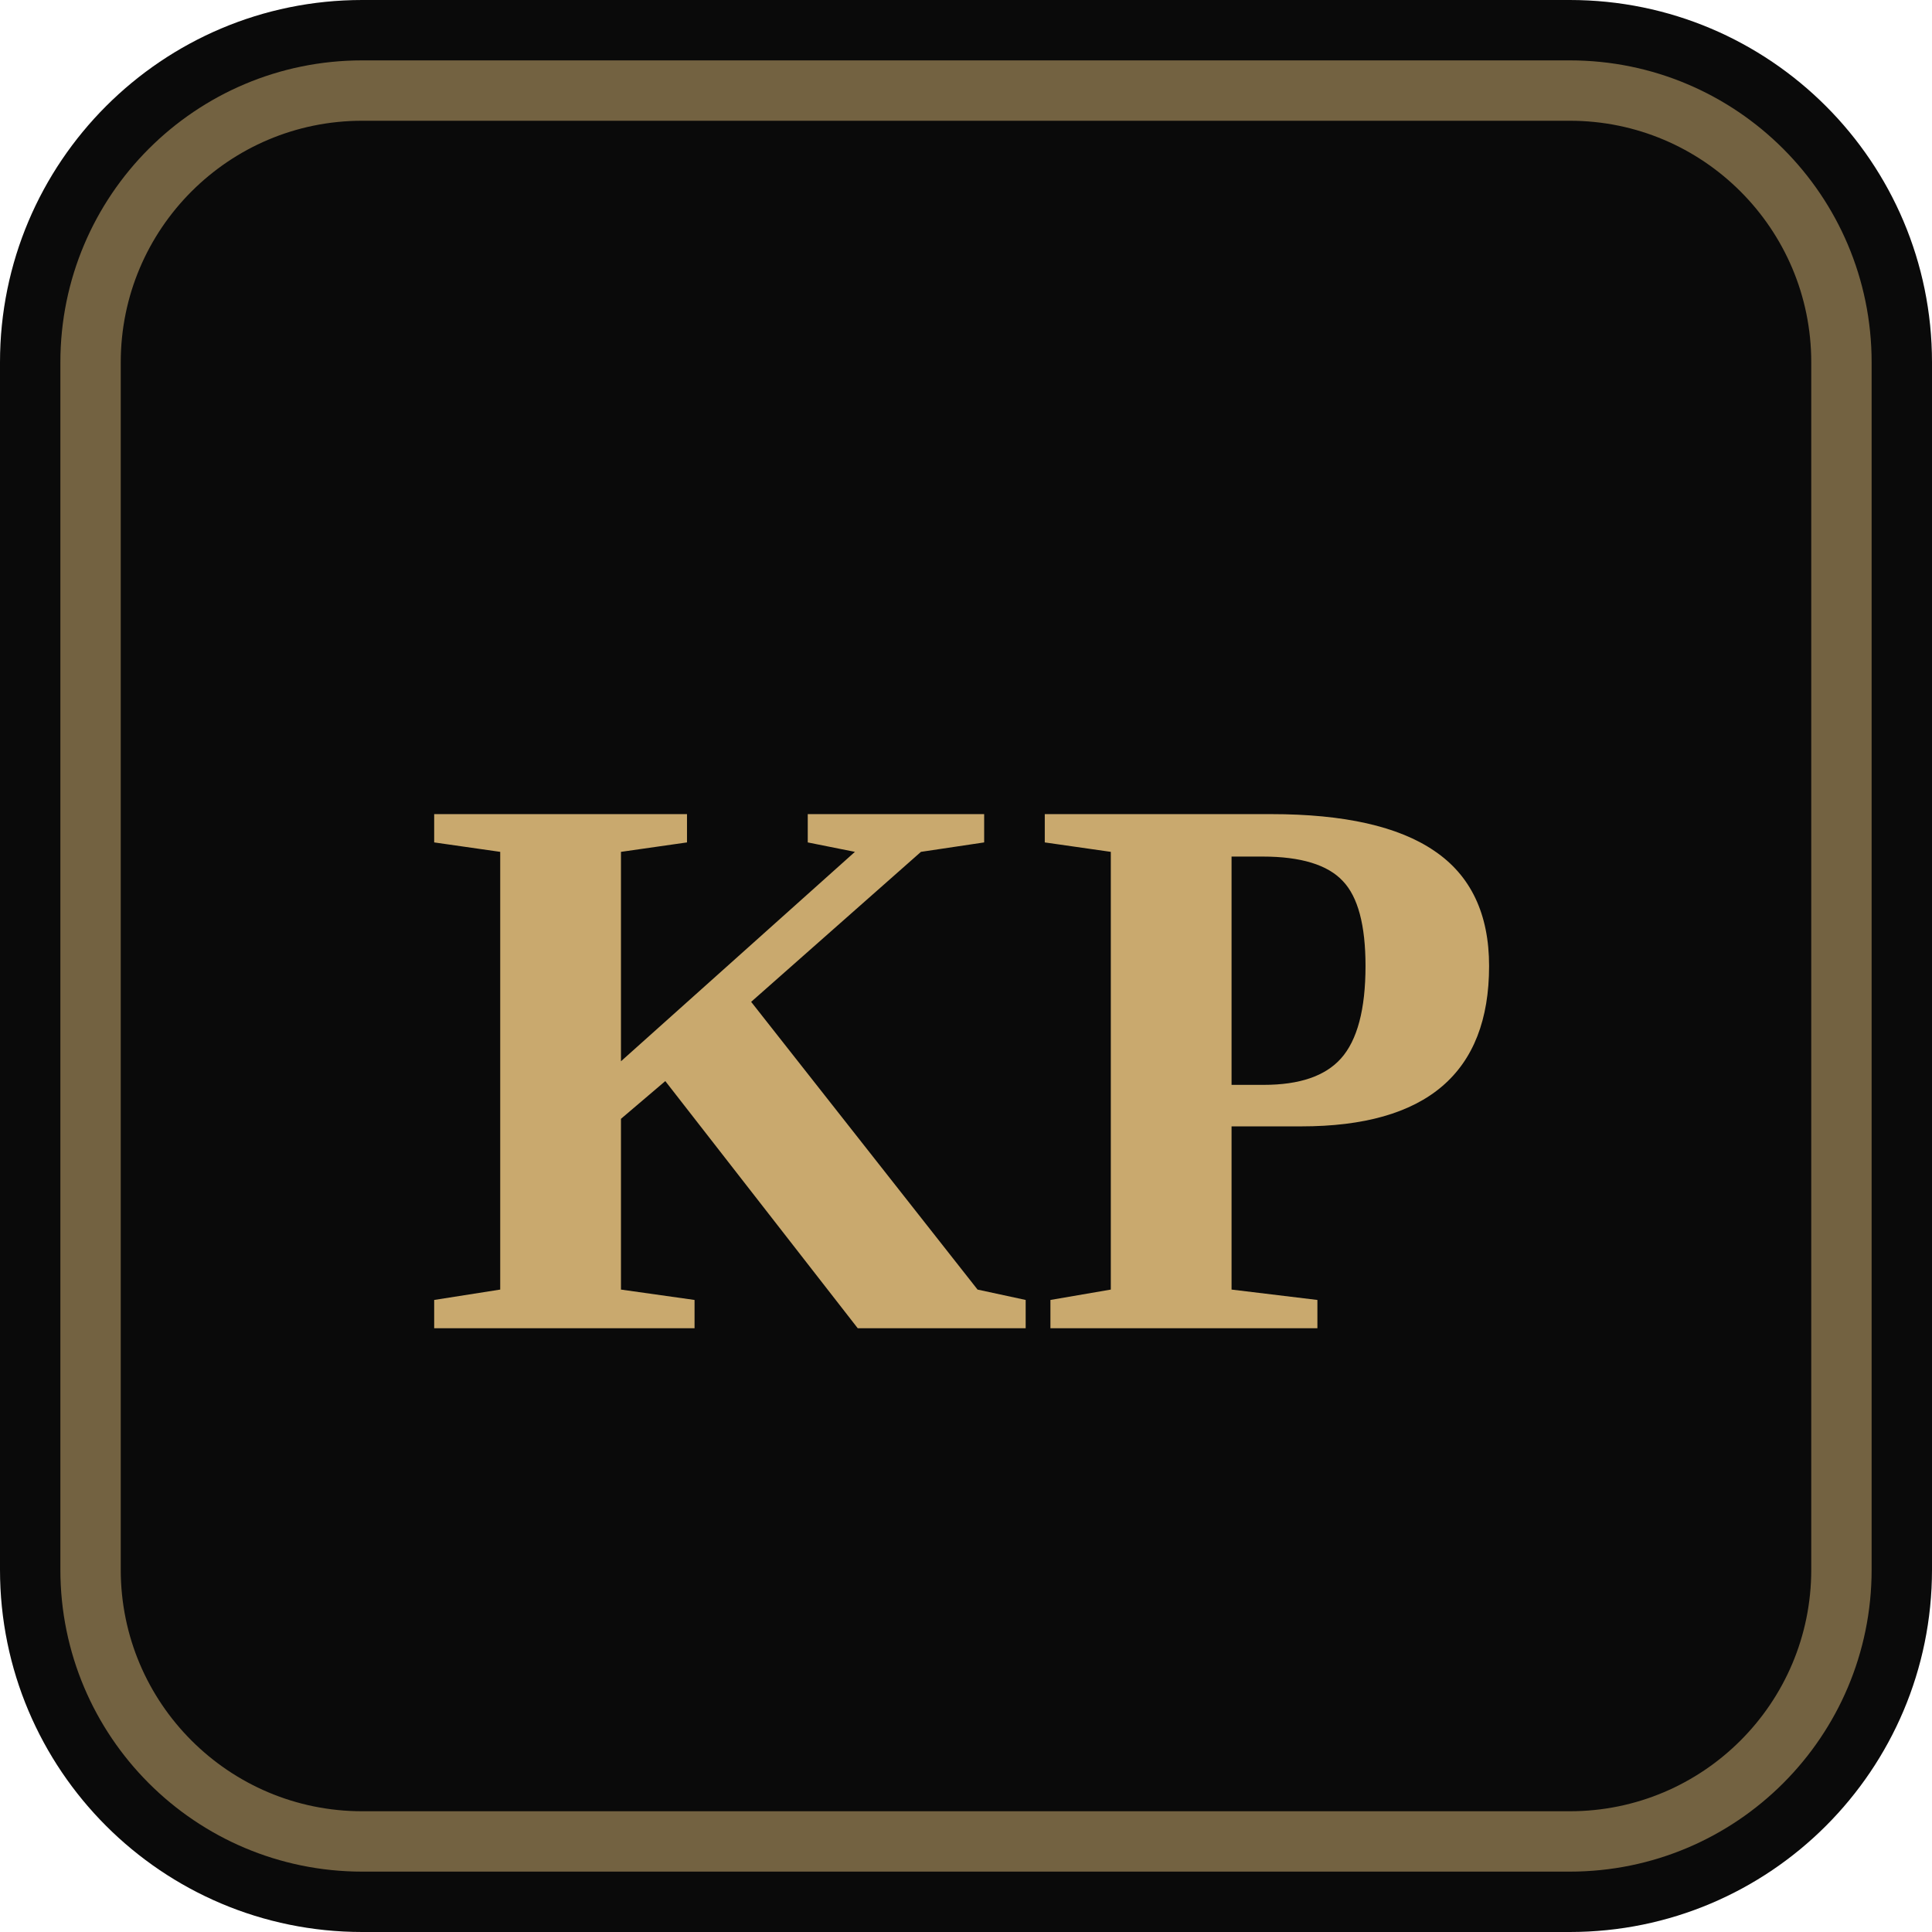
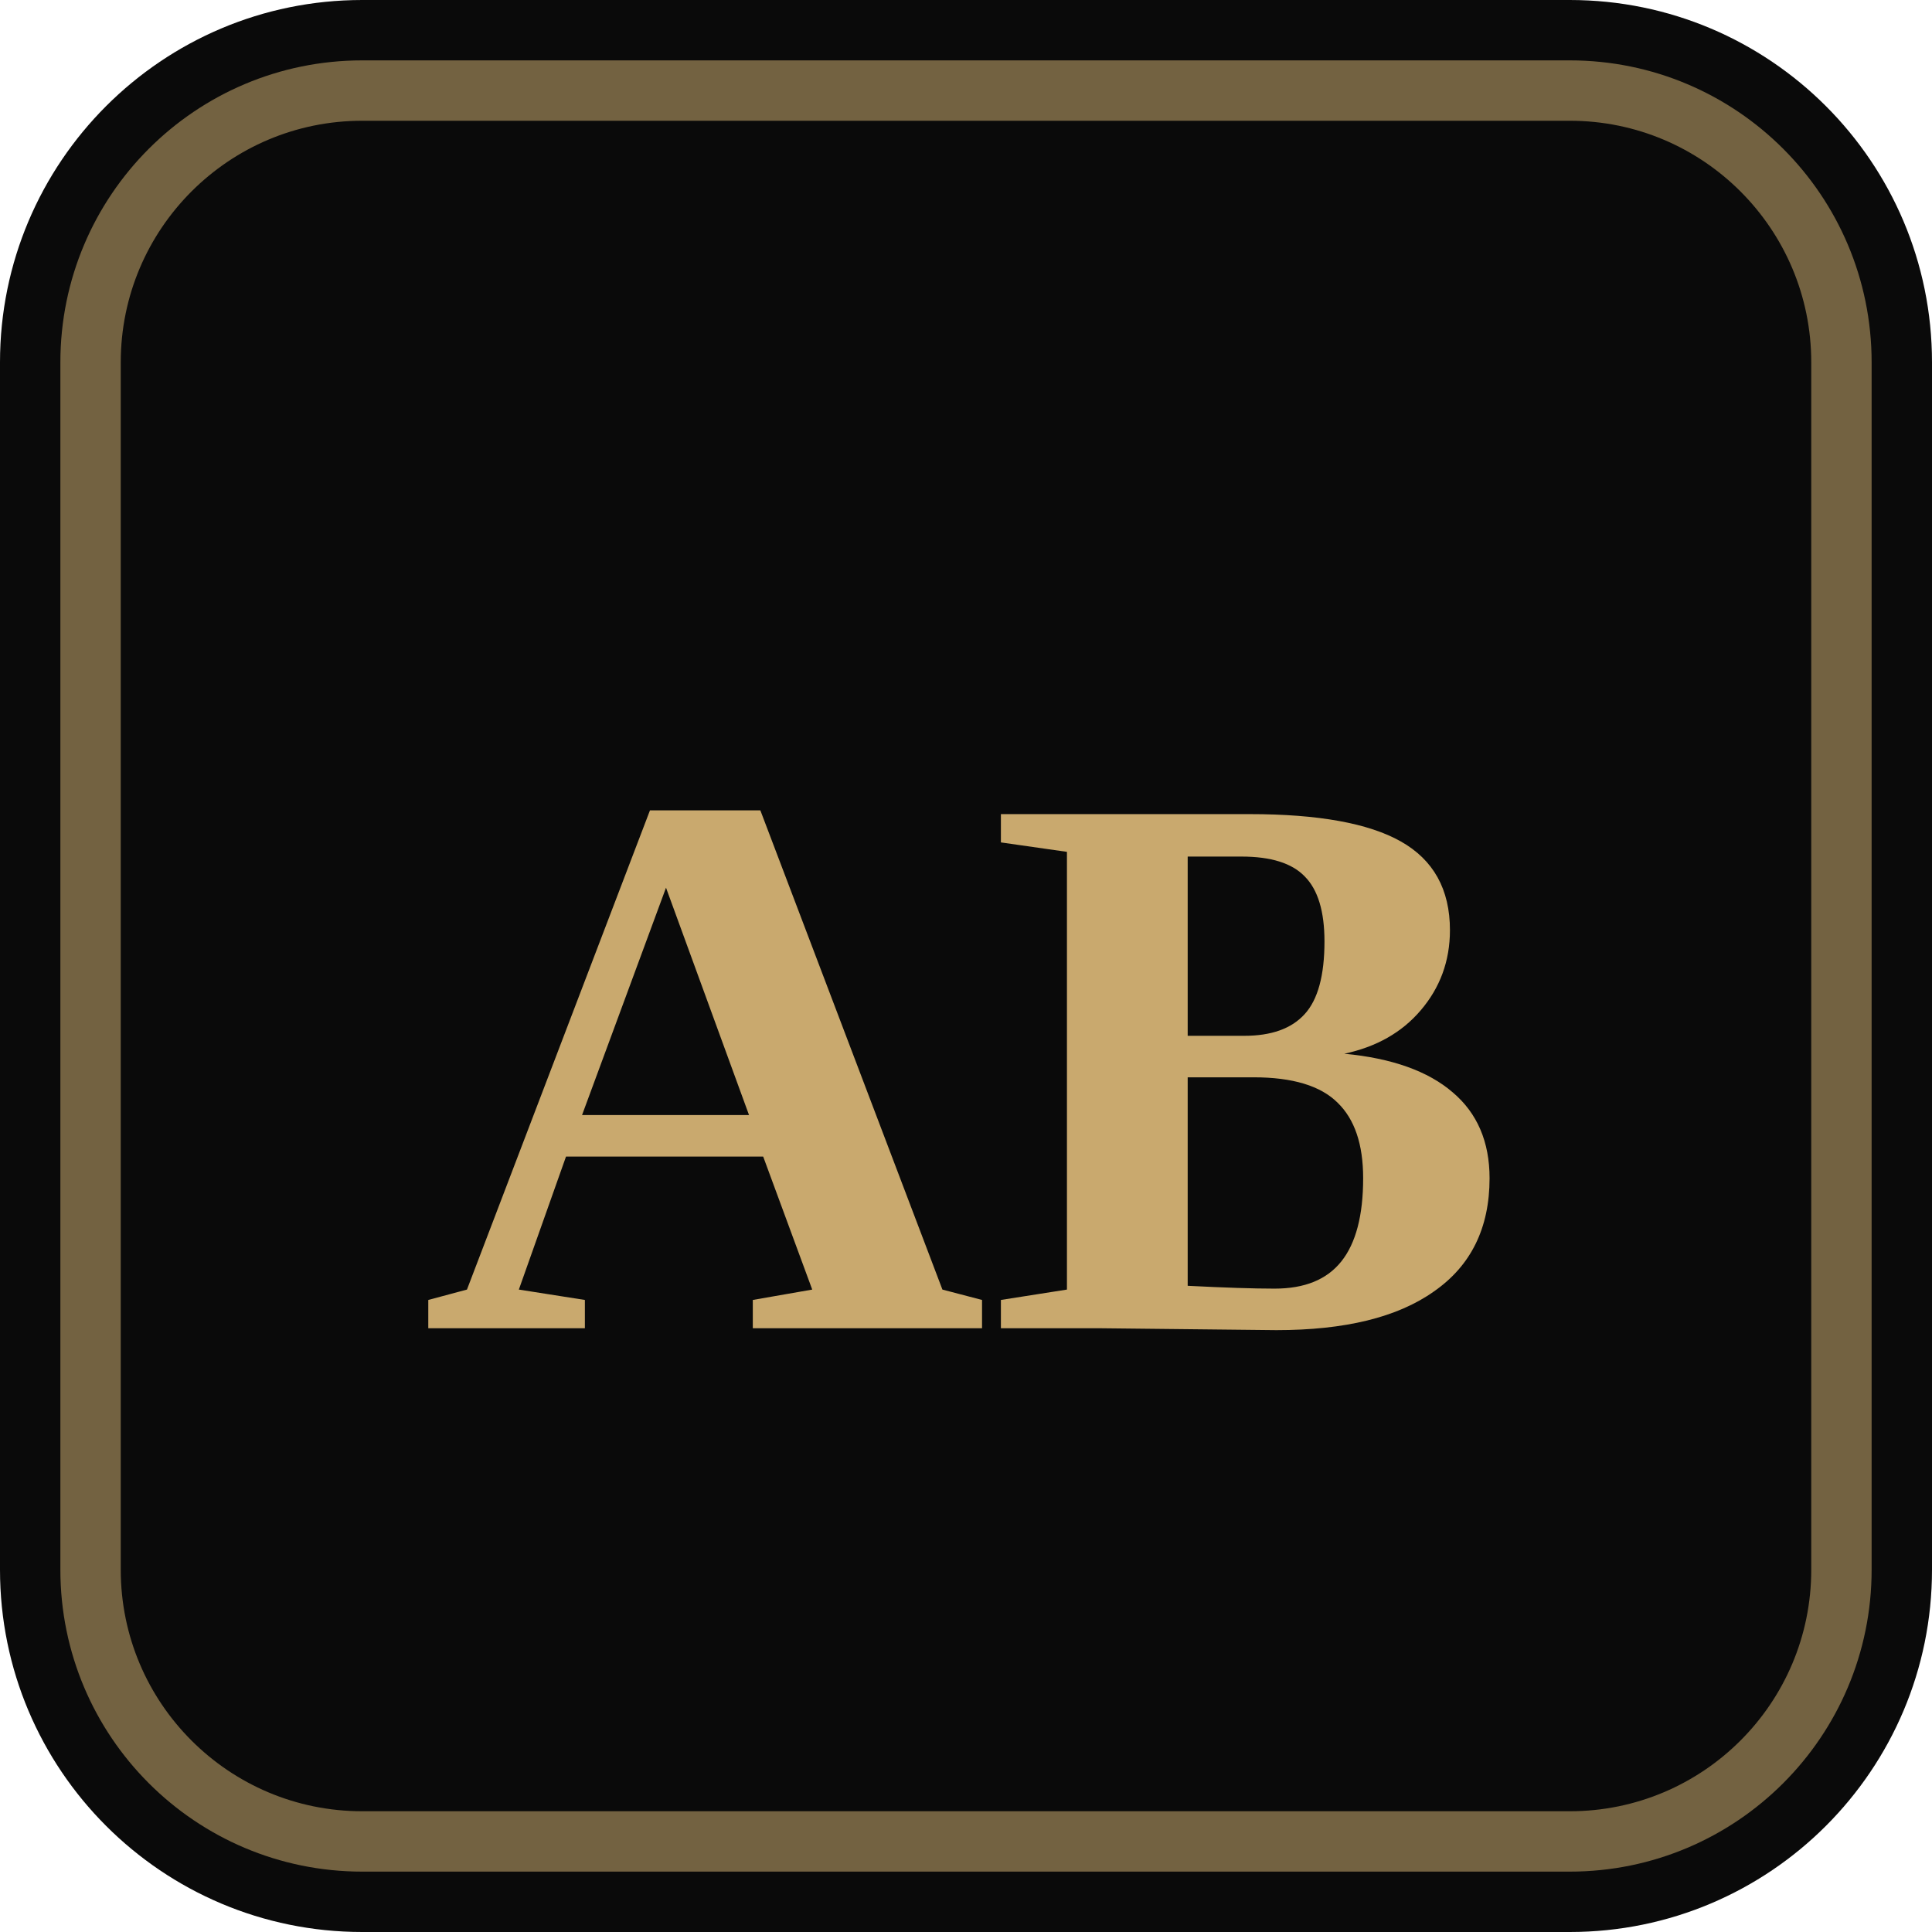
<svg xmlns="http://www.w3.org/2000/svg" viewBox="0 0 32 32" width="32" height="32">
  <rect width="32" height="32" rx="6" fill="#0a0a0a" />
  <rect x="1.5" y="1.5" width="29" height="29" rx="4.5" fill="none" stroke="#c9a96e" stroke-width="1" opacity="0.55" />
-   <text x="16" y="22" font-family="Georgia, 'Times New Roman', serif" font-size="13" font-weight="700" fill="#c9a96e" text-anchor="middle" dominant-baseline="auto">KP</text>
+   <text x="16" y="22" font-family="Georgia, 'Times New Roman', serif" font-size="13" font-weight="700" fill="#c9a96e" text-anchor="middle" dominant-baseline="auto">AB</text>
</svg>
